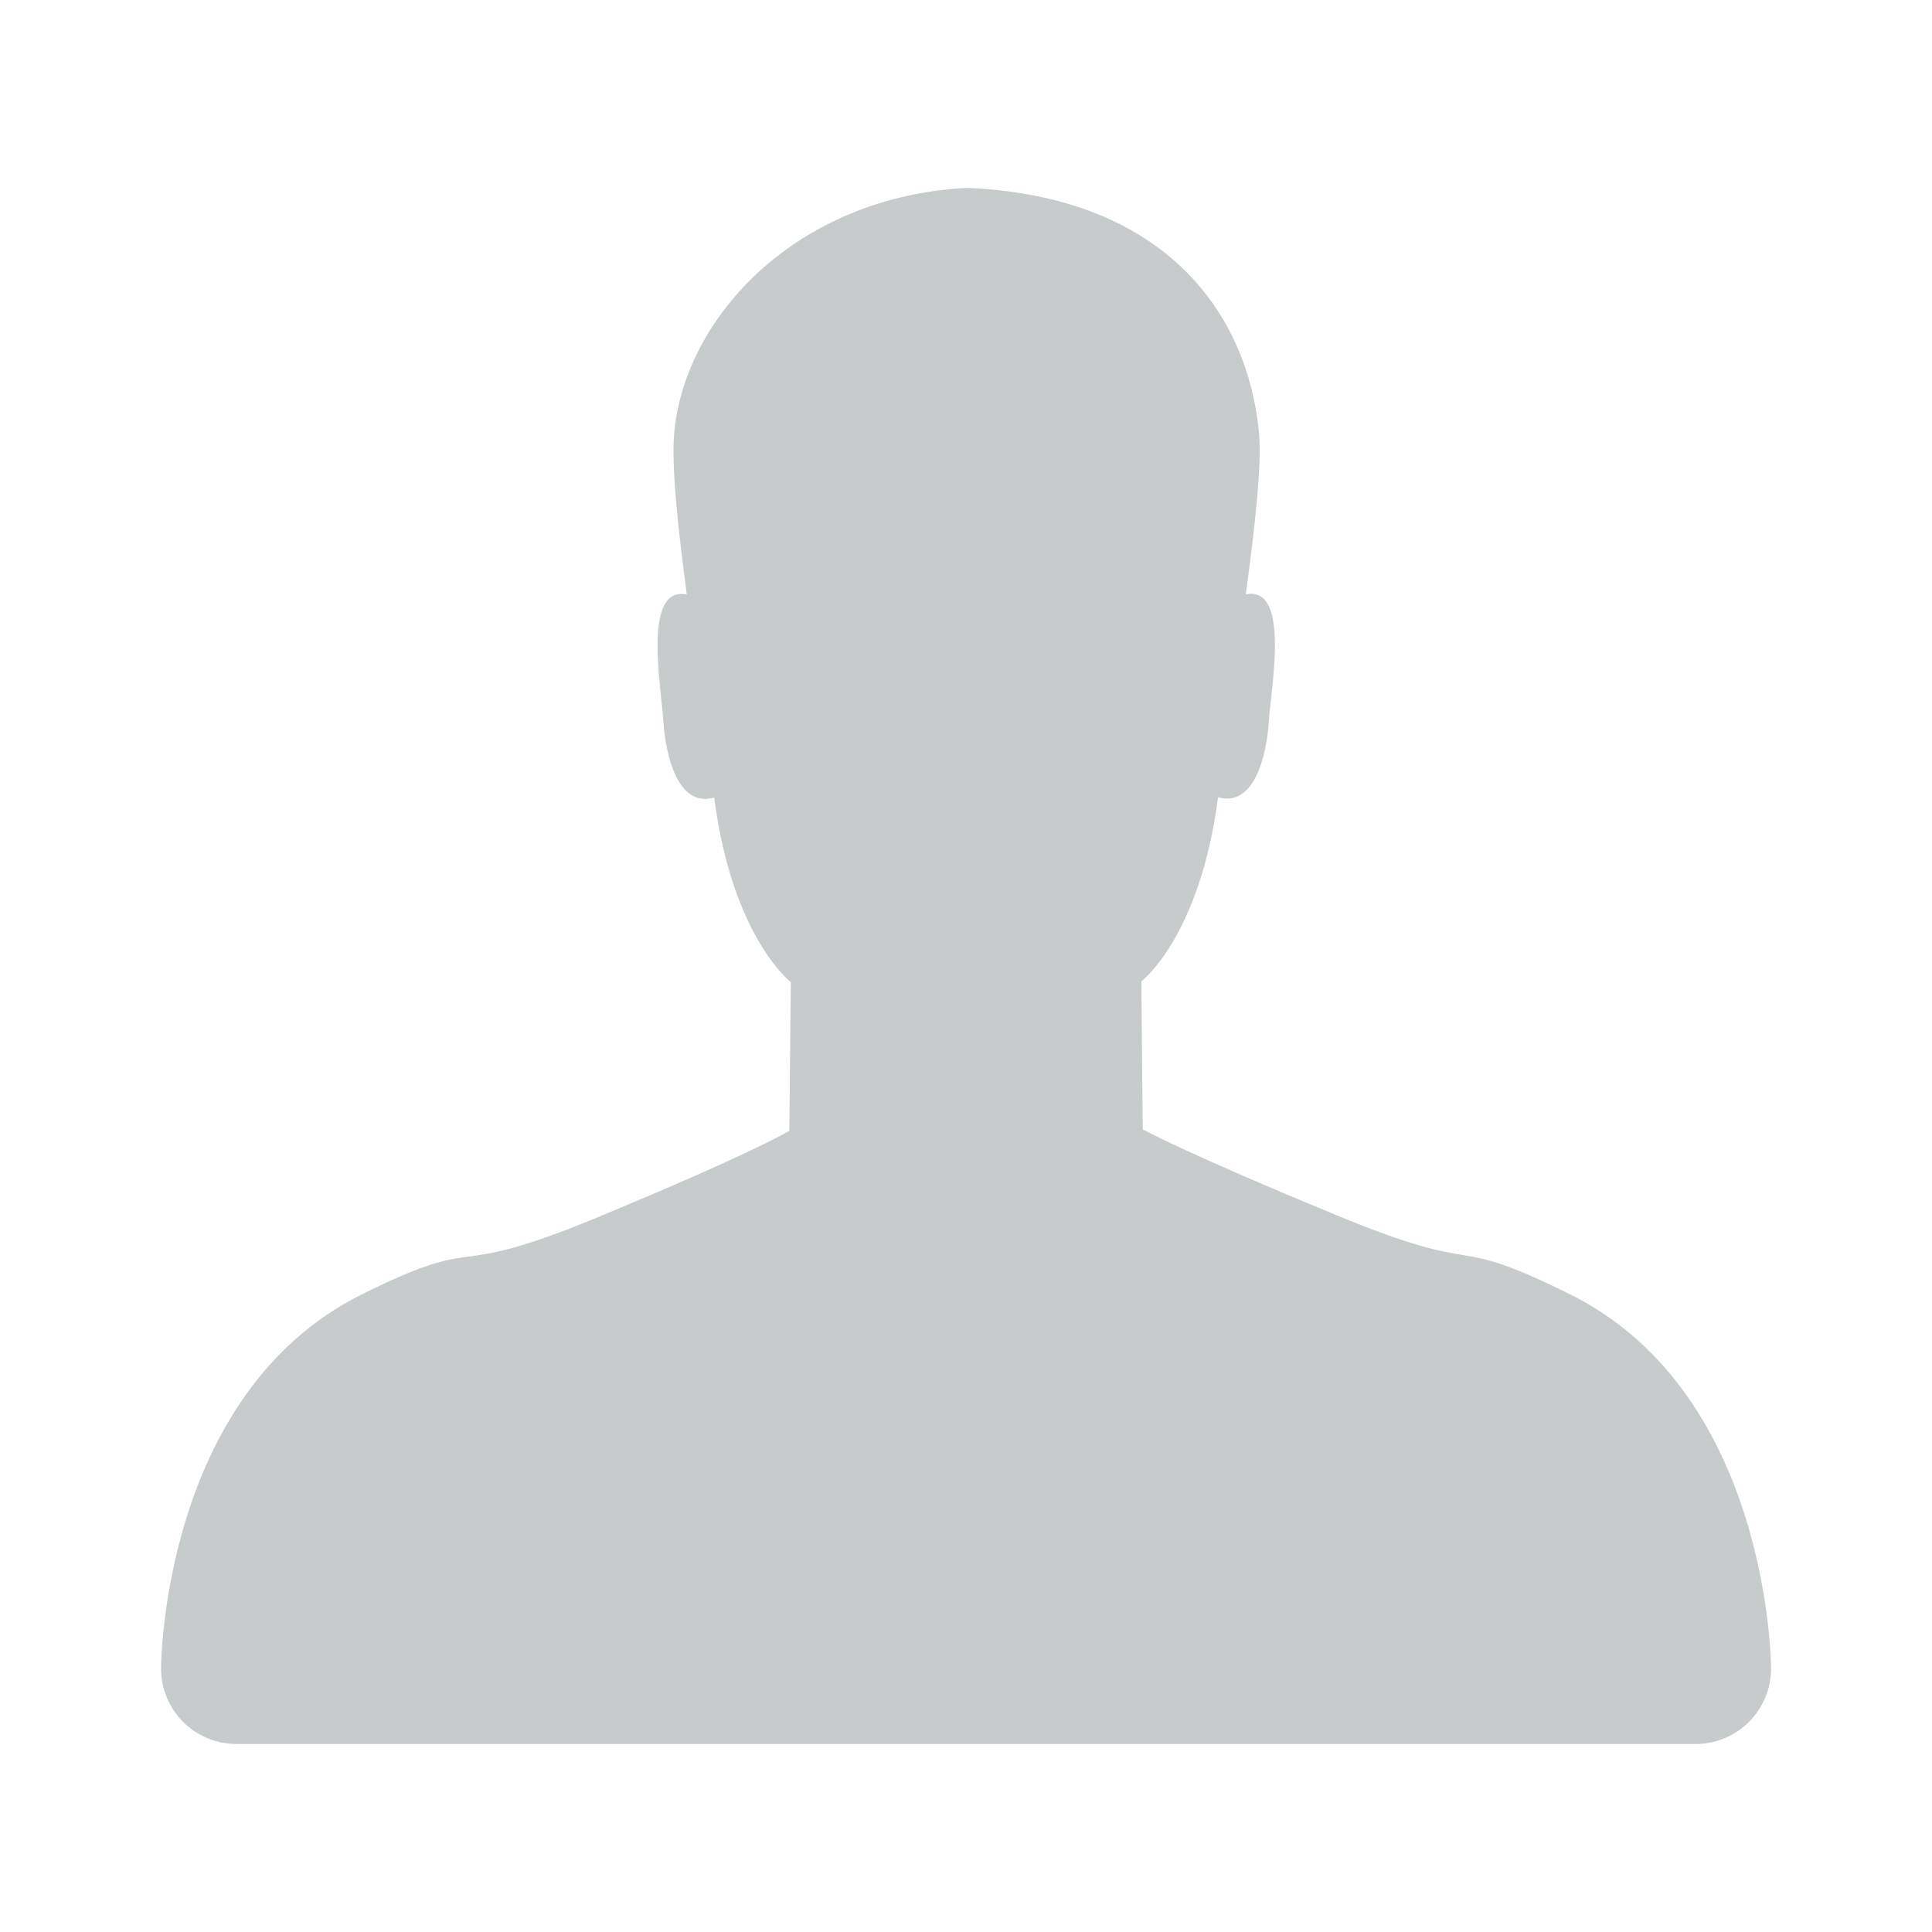
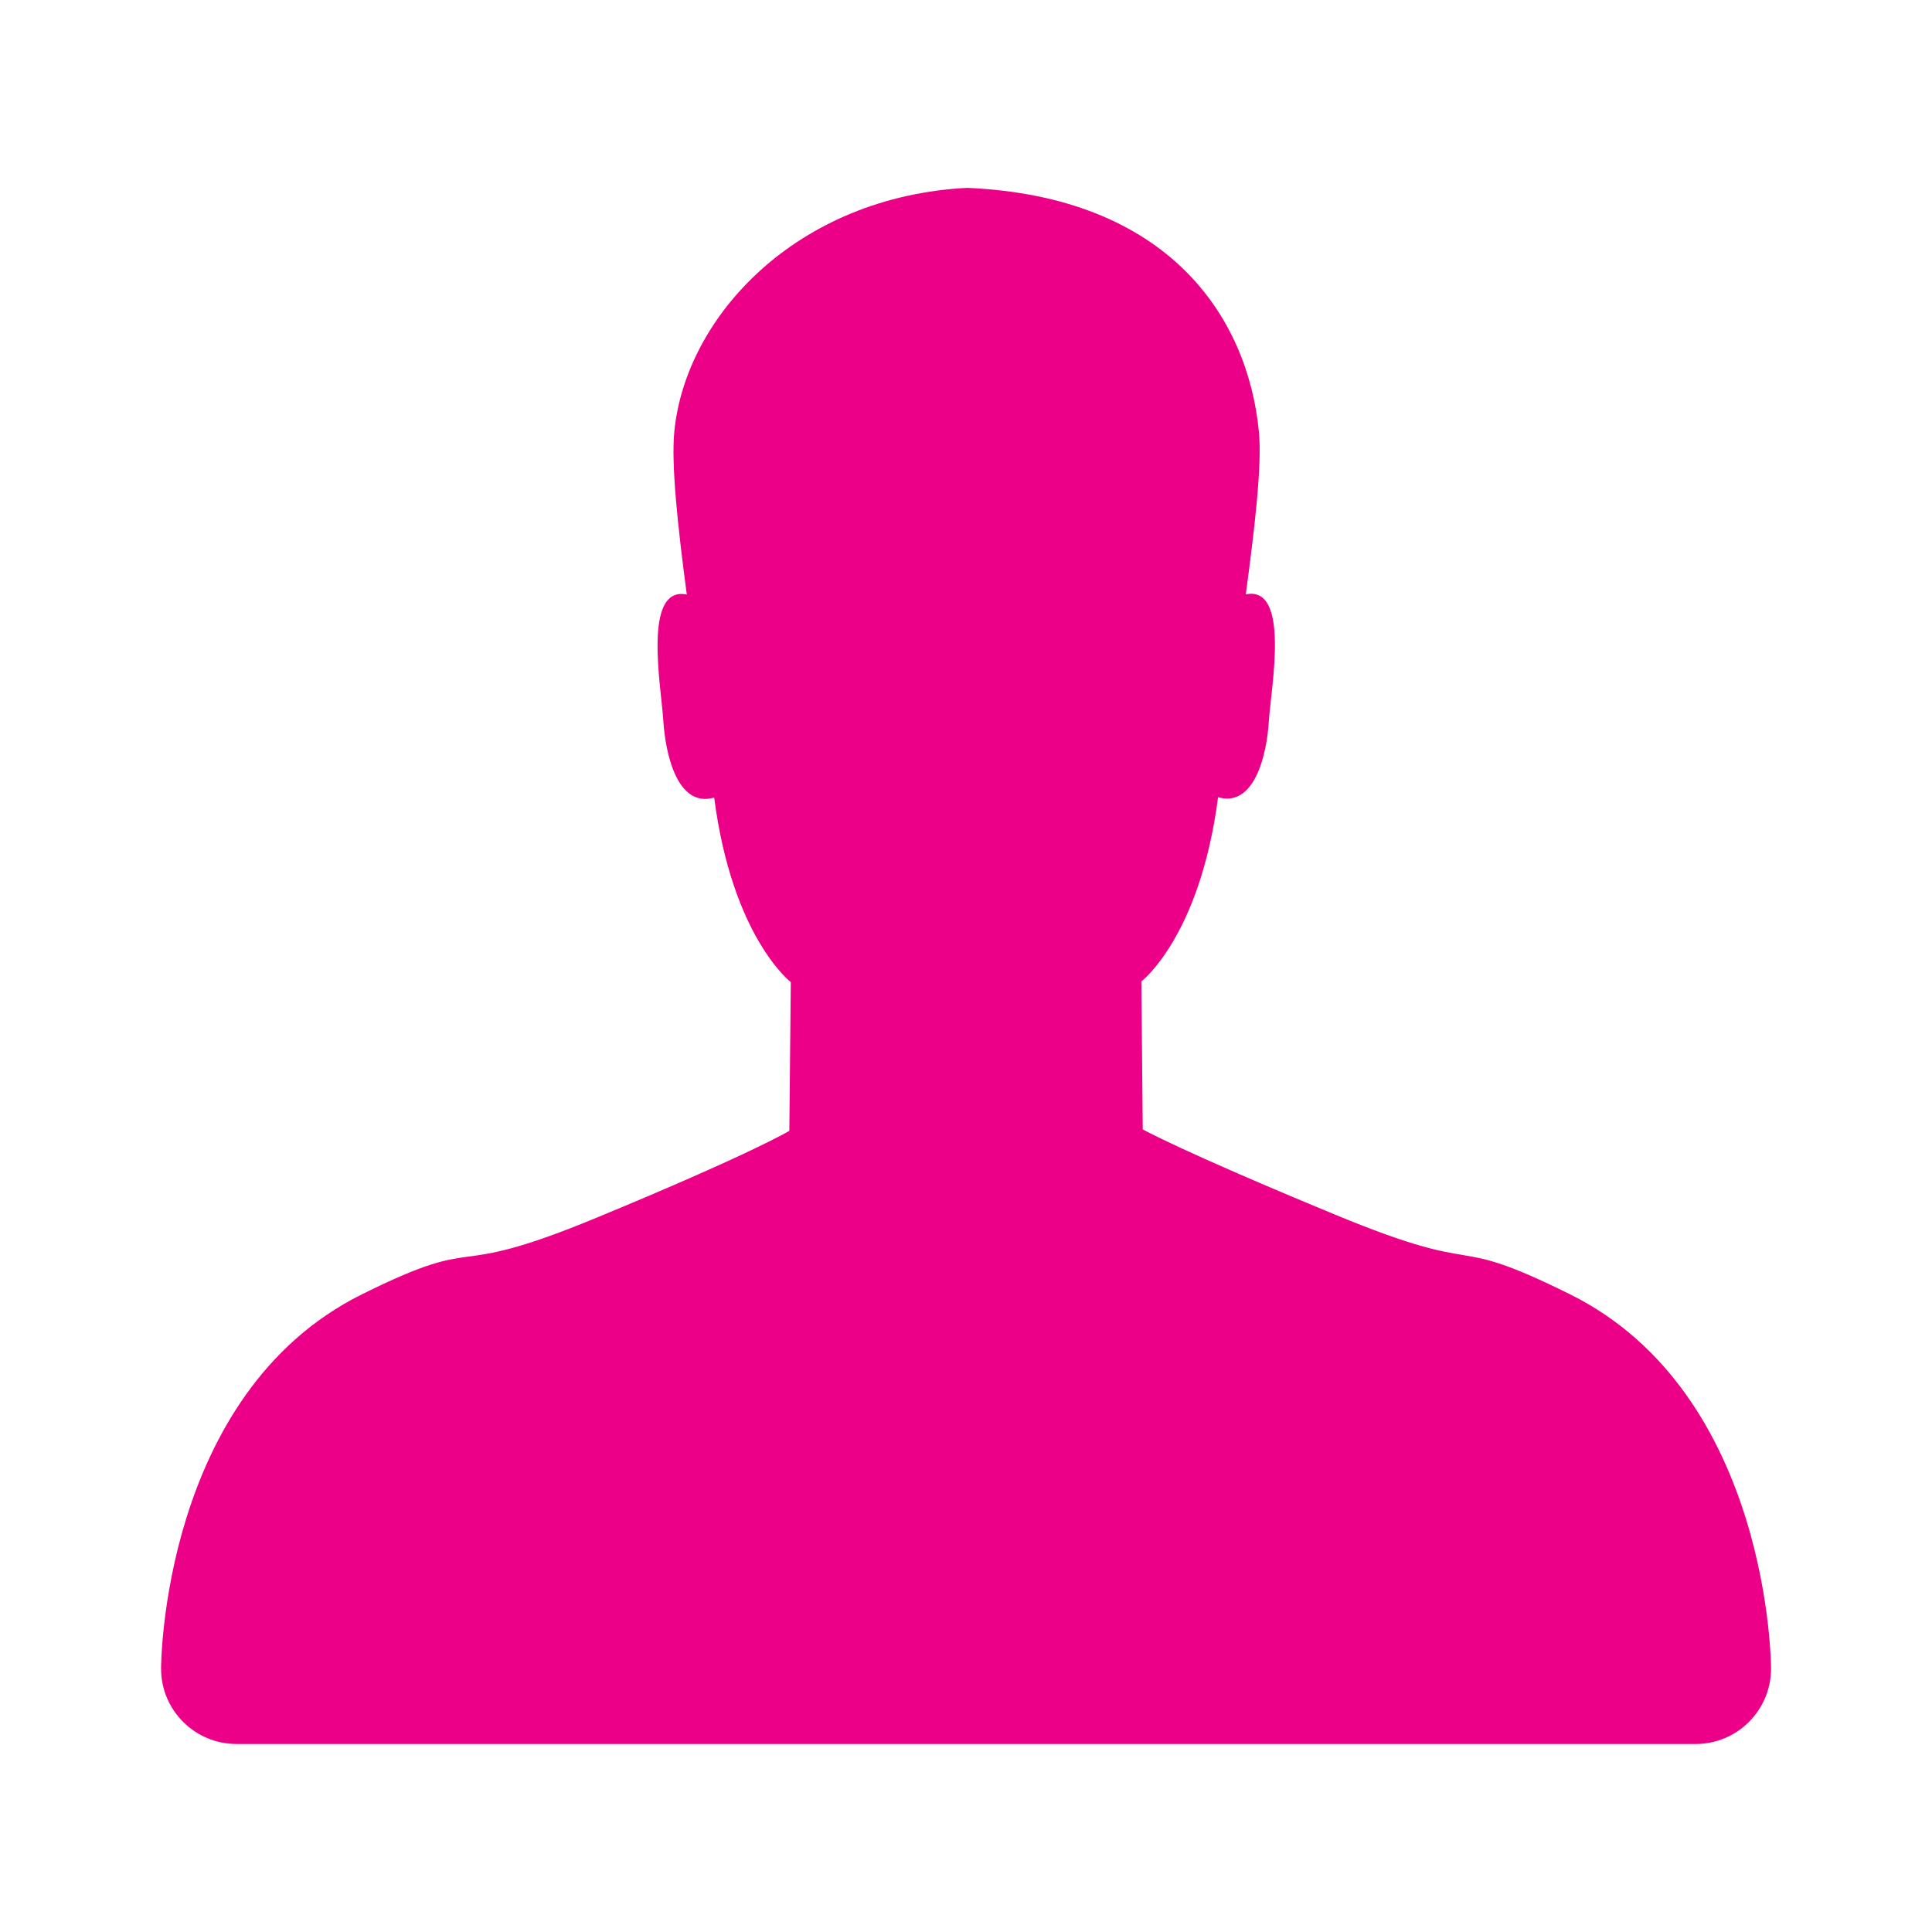
<svg xmlns="http://www.w3.org/2000/svg" width="72" height="72" viewBox="0 0 72 72">
-   <path d="M63.189 64.993h-54.374c-1.554 0-2.812-1.256-2.812-2.806-.003-.007-.003-10.233 7.486-13.952 4.739-2.353 2.915-.442 8.732-2.85 5.817-2.404 7.195-3.242 7.195-3.242l.055-5.543s-2.179-1.662-2.856-6.877c-1.364.394-1.814-1.597-1.895-2.864-.073-1.224-.788-5.047.875-4.702-.34-2.554-.585-4.855-.465-6.075.417-4.282 4.55-8.754 10.915-9.081 7.488.325 10.454 4.796 10.869 9.078.122 1.22-.145 3.523-.487 6.071 1.664-.341.941 3.477.861 4.702-.074 1.267-.534 3.251-1.894 2.858-.68 5.213-2.859 6.864-2.859 6.864l.052 5.514s1.377.784 7.195 3.189c5.817 2.407 3.992.607 8.732 2.96 7.488 3.718 7.488 13.944 7.488 13.944-.001 1.557-1.26 2.813-2.813 2.813z" fill="#C8CBCC" />
+   <path d="M63.189 64.993h-54.374c-1.554 0-2.812-1.256-2.812-2.806-.003-.007-.003-10.233 7.486-13.952 4.739-2.353 2.915-.442 8.732-2.85 5.817-2.404 7.195-3.242 7.195-3.242l.055-5.543s-2.179-1.662-2.856-6.877c-1.364.394-1.814-1.597-1.895-2.864-.073-1.224-.788-5.047.875-4.702-.34-2.554-.585-4.855-.465-6.075.417-4.282 4.55-8.754 10.915-9.081 7.488.325 10.454 4.796 10.869 9.078.122 1.22-.145 3.523-.487 6.071 1.664-.341.941 3.477.861 4.702-.074 1.267-.534 3.251-1.894 2.858-.68 5.213-2.859 6.864-2.859 6.864l.052 5.514s1.377.784 7.195 3.189c5.817 2.407 3.992.607 8.732 2.96 7.488 3.718 7.488 13.944 7.488 13.944-.001 1.557-1.26 2.813-2.813 2.813z" fill="#ED0088" />
</svg>
